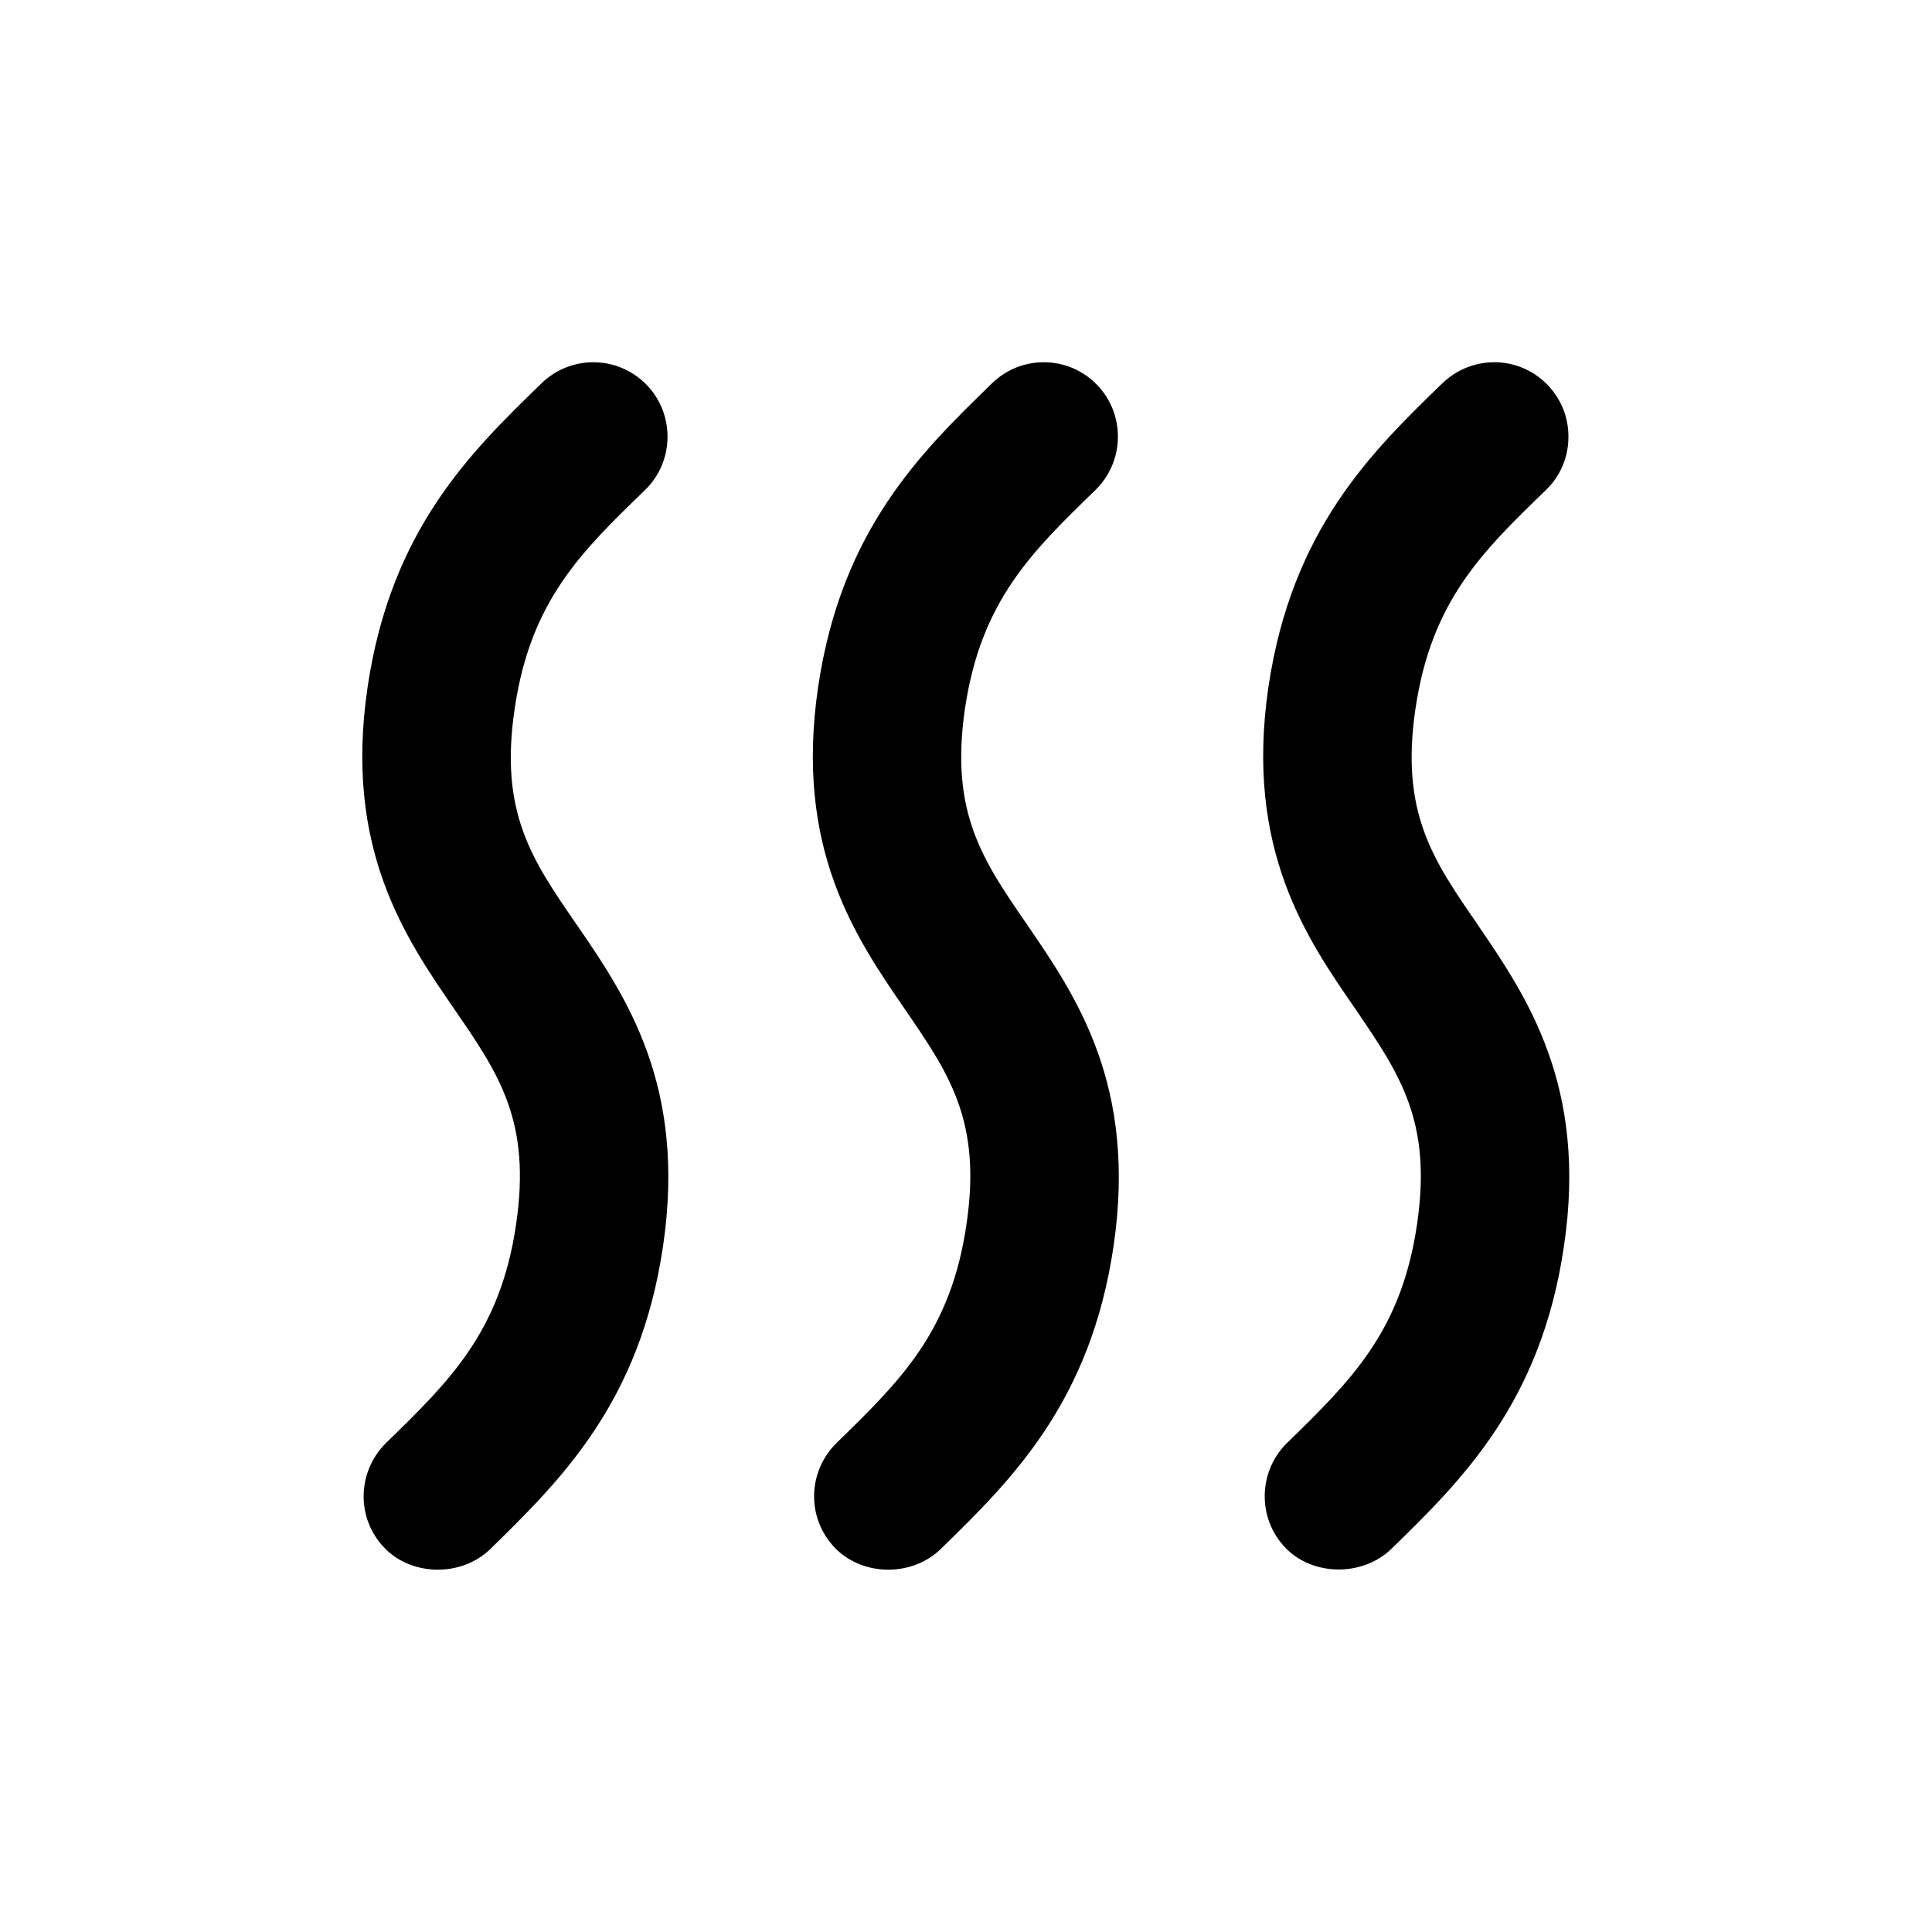
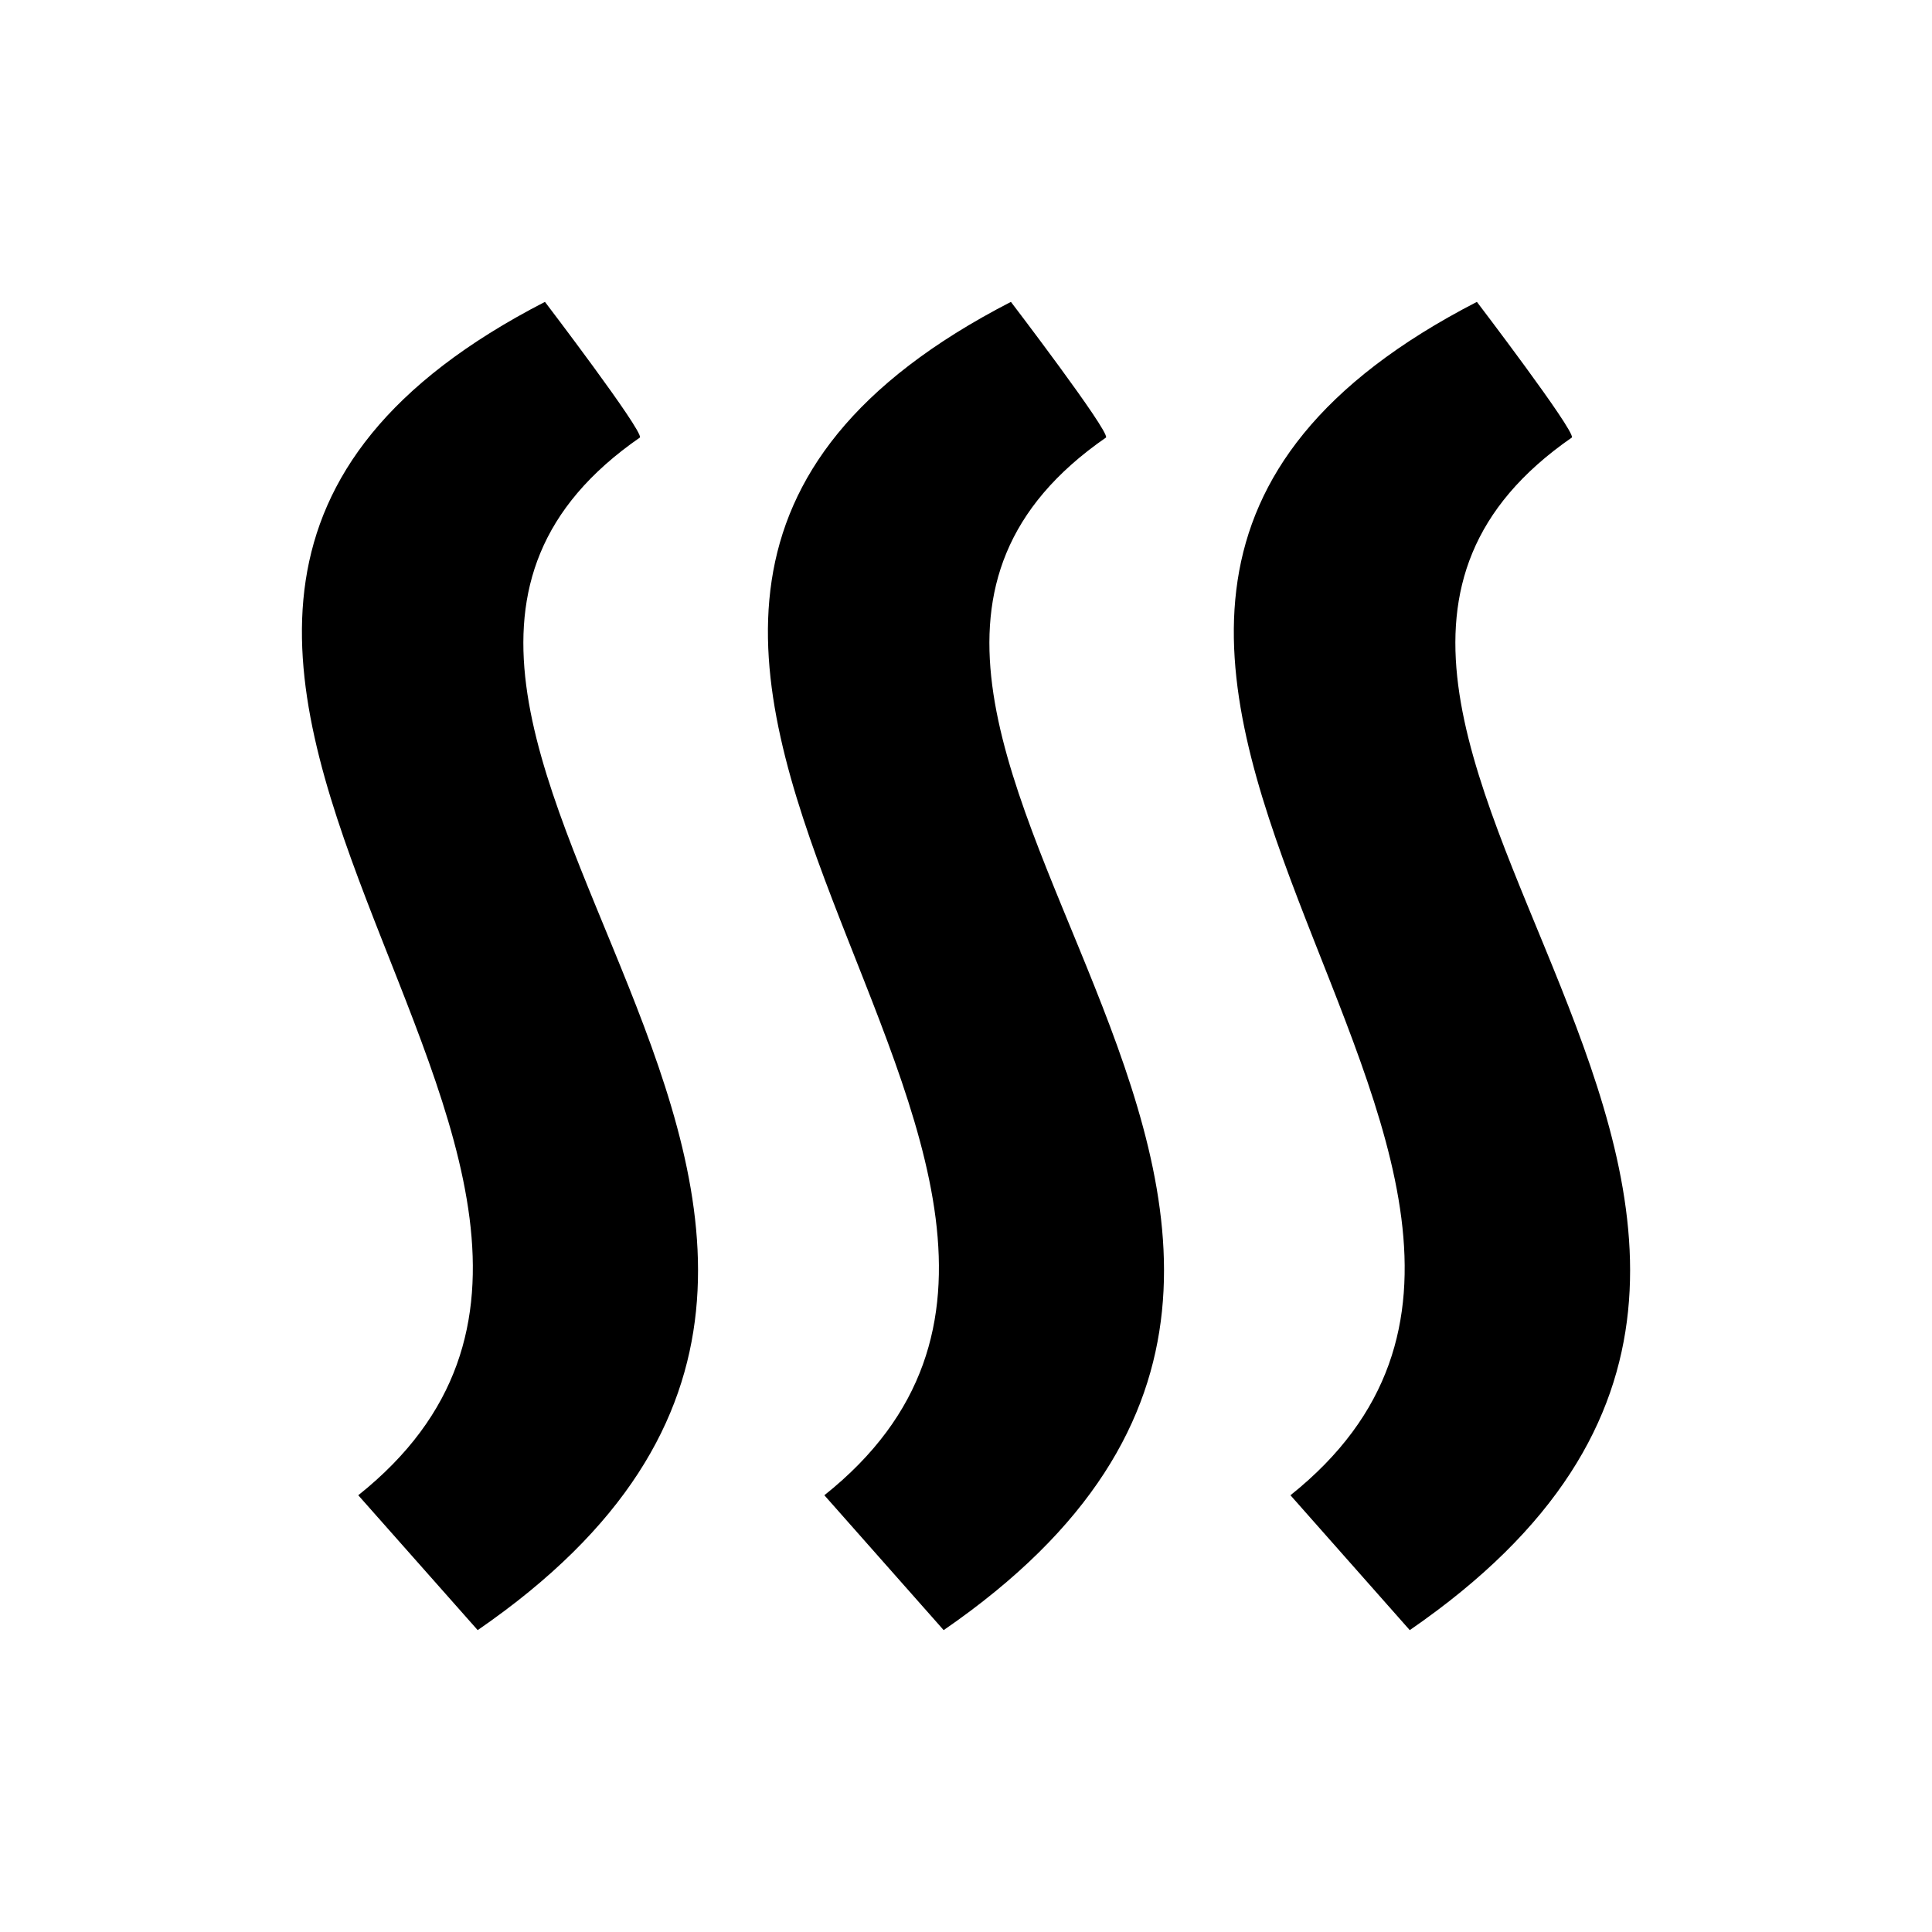
<svg xmlns="http://www.w3.org/2000/svg" width="16" height="16" viewBox="0 0 16 16" fill="none">
-   <path fill-rule="evenodd" clip-rule="evenodd" d="M9.071 4.059C8.542 4.573 8.123 4.978 7.991 5.871C7.867 6.728 8.134 7.117 8.505 7.656L8.505 7.656L8.505 7.656C8.912 8.249 9.418 8.987 9.222 10.32C9.032 11.617 8.372 12.261 7.791 12.828L7.79 12.829C7.554 13.059 7.146 13.056 6.917 12.821C6.68 12.578 6.683 12.189 6.931 11.947L6.931 11.947C7.458 11.433 7.875 11.028 8.004 10.139C8.13 9.286 7.864 8.897 7.492 8.355L7.492 8.355C7.085 7.763 6.579 7.027 6.775 5.692C6.967 4.387 7.629 3.744 8.216 3.174C8.331 3.062 8.483 3 8.644 3C8.812 3 8.969 3.067 9.085 3.187C9.321 3.431 9.315 3.822 9.071 4.059L9.071 4.059ZM4.262 5.871C4.393 4.977 4.812 4.571 5.342 4.058C5.585 3.822 5.591 3.431 5.355 3.187C5.238 3.067 5.081 3 4.913 3C4.753 3 4.6 3.062 4.485 3.174C3.9 3.742 3.237 4.385 3.044 5.692C2.847 7.027 3.355 7.765 3.763 8.358C4.134 8.897 4.4 9.285 4.274 10.14C4.144 11.027 3.728 11.433 3.2 11.947C2.953 12.189 2.949 12.578 3.186 12.821C3.414 13.056 3.824 13.059 4.06 12.829L4.06 12.829C4.642 12.259 5.301 11.616 5.491 10.32C5.688 8.988 5.182 8.249 4.775 7.656L4.774 7.655C4.404 7.118 4.135 6.729 4.262 5.871ZM11.722 5.871C11.854 4.977 12.273 4.571 12.803 4.058C12.921 3.944 12.987 3.79 12.989 3.626C12.992 3.461 12.93 3.306 12.816 3.187C12.699 3.067 12.543 3 12.375 3C12.214 3 12.061 3.062 11.946 3.174L11.945 3.174C11.361 3.741 10.698 4.383 10.504 5.692C10.309 7.031 10.818 7.768 11.227 8.359C11.596 8.901 11.861 9.289 11.735 10.141C11.605 11.027 11.189 11.432 10.663 11.946L10.662 11.946C10.415 12.188 10.412 12.578 10.648 12.821C10.874 13.053 11.283 13.058 11.522 12.828L11.523 12.827C12.103 12.261 12.763 11.617 12.952 10.32C13.149 8.992 12.644 8.253 12.238 7.659L12.238 7.658L12.238 7.658C11.865 7.118 11.596 6.729 11.722 5.871Z" fill="currentColor" />
+   <path fill-rule="evenodd" clip-rule="evenodd" d="M3.956 13.5L2.967 12.383C6.327 9.705 -0.731 5.2 4.513 2.5C4.513 2.5 5.322 3.561 5.3 3.623C1.927 5.957 8.868 10.118 3.956 13.5ZM7.815 13.5L6.827 12.383C10.187 9.705 3.128 5.2 8.372 2.5C8.372 2.5 9.182 3.561 9.16 3.623C5.786 5.957 12.727 10.118 7.815 13.5ZM11.675 13.5L10.687 12.383C14.04 9.705 6.988 5.2 12.231 2.5C12.231 2.5 13.04 3.561 13.018 3.623C9.646 5.957 16.587 10.118 11.675 13.5Z" fill="currentColor" />
</svg>
